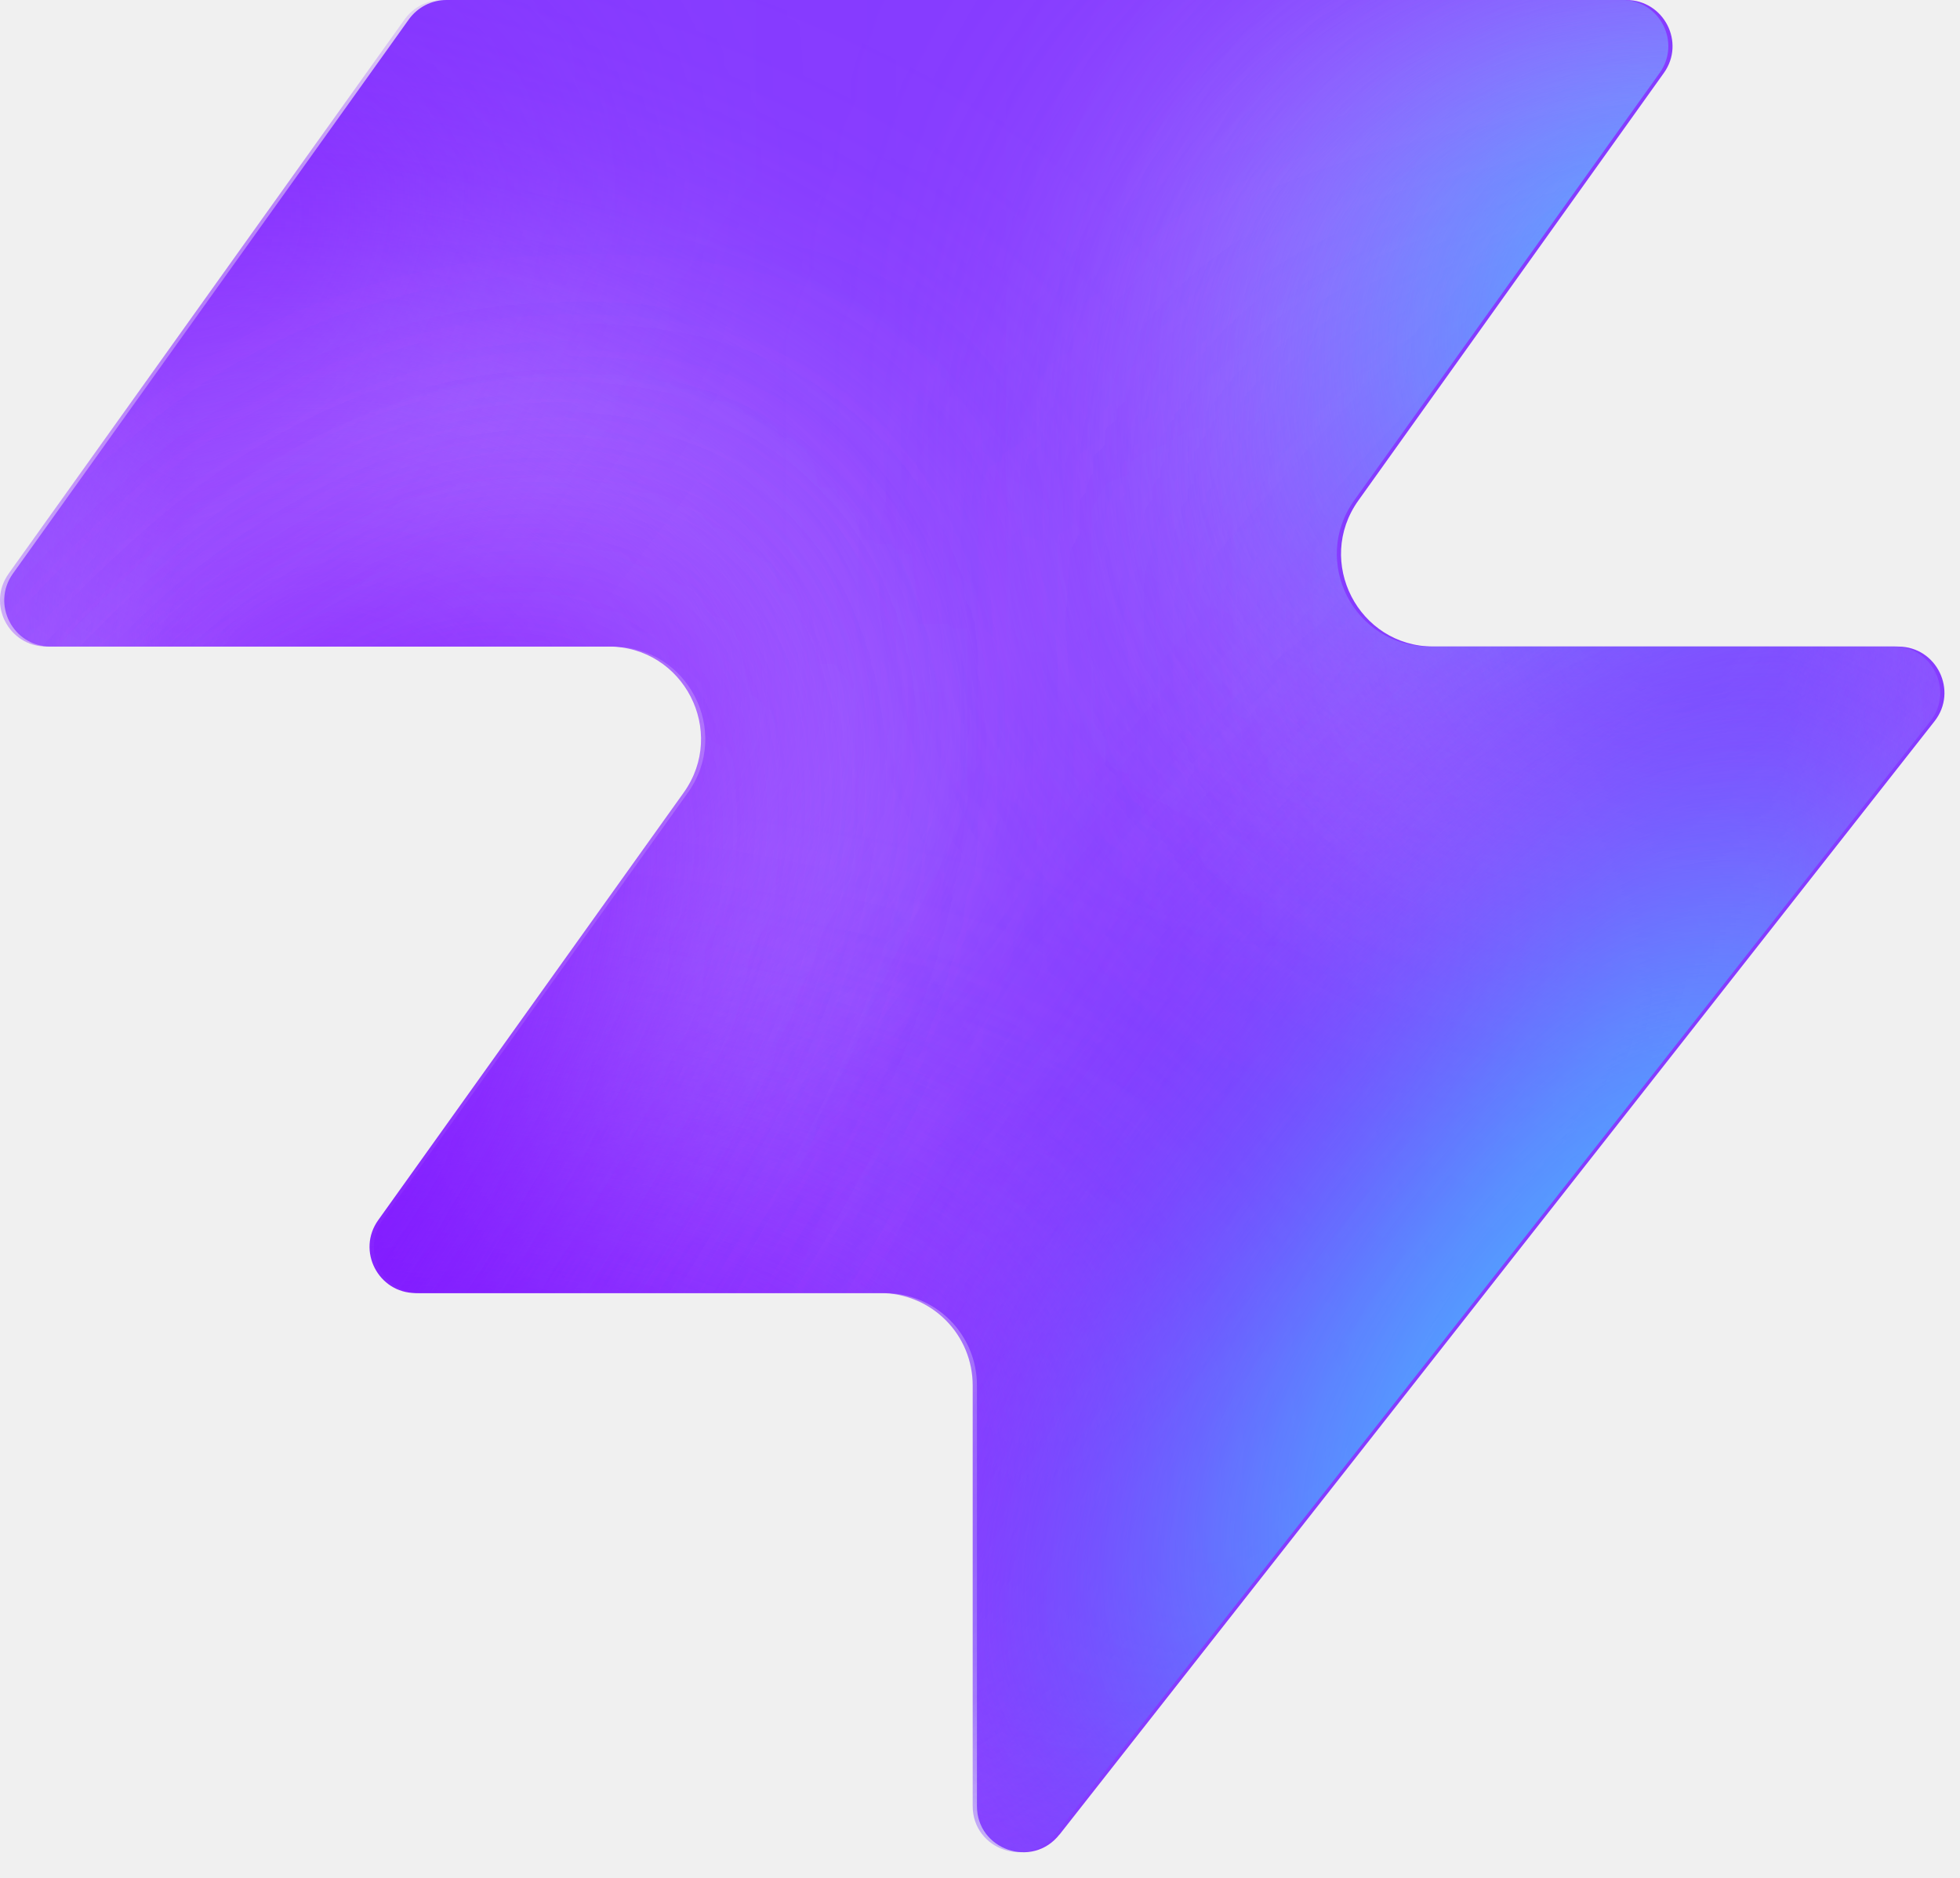
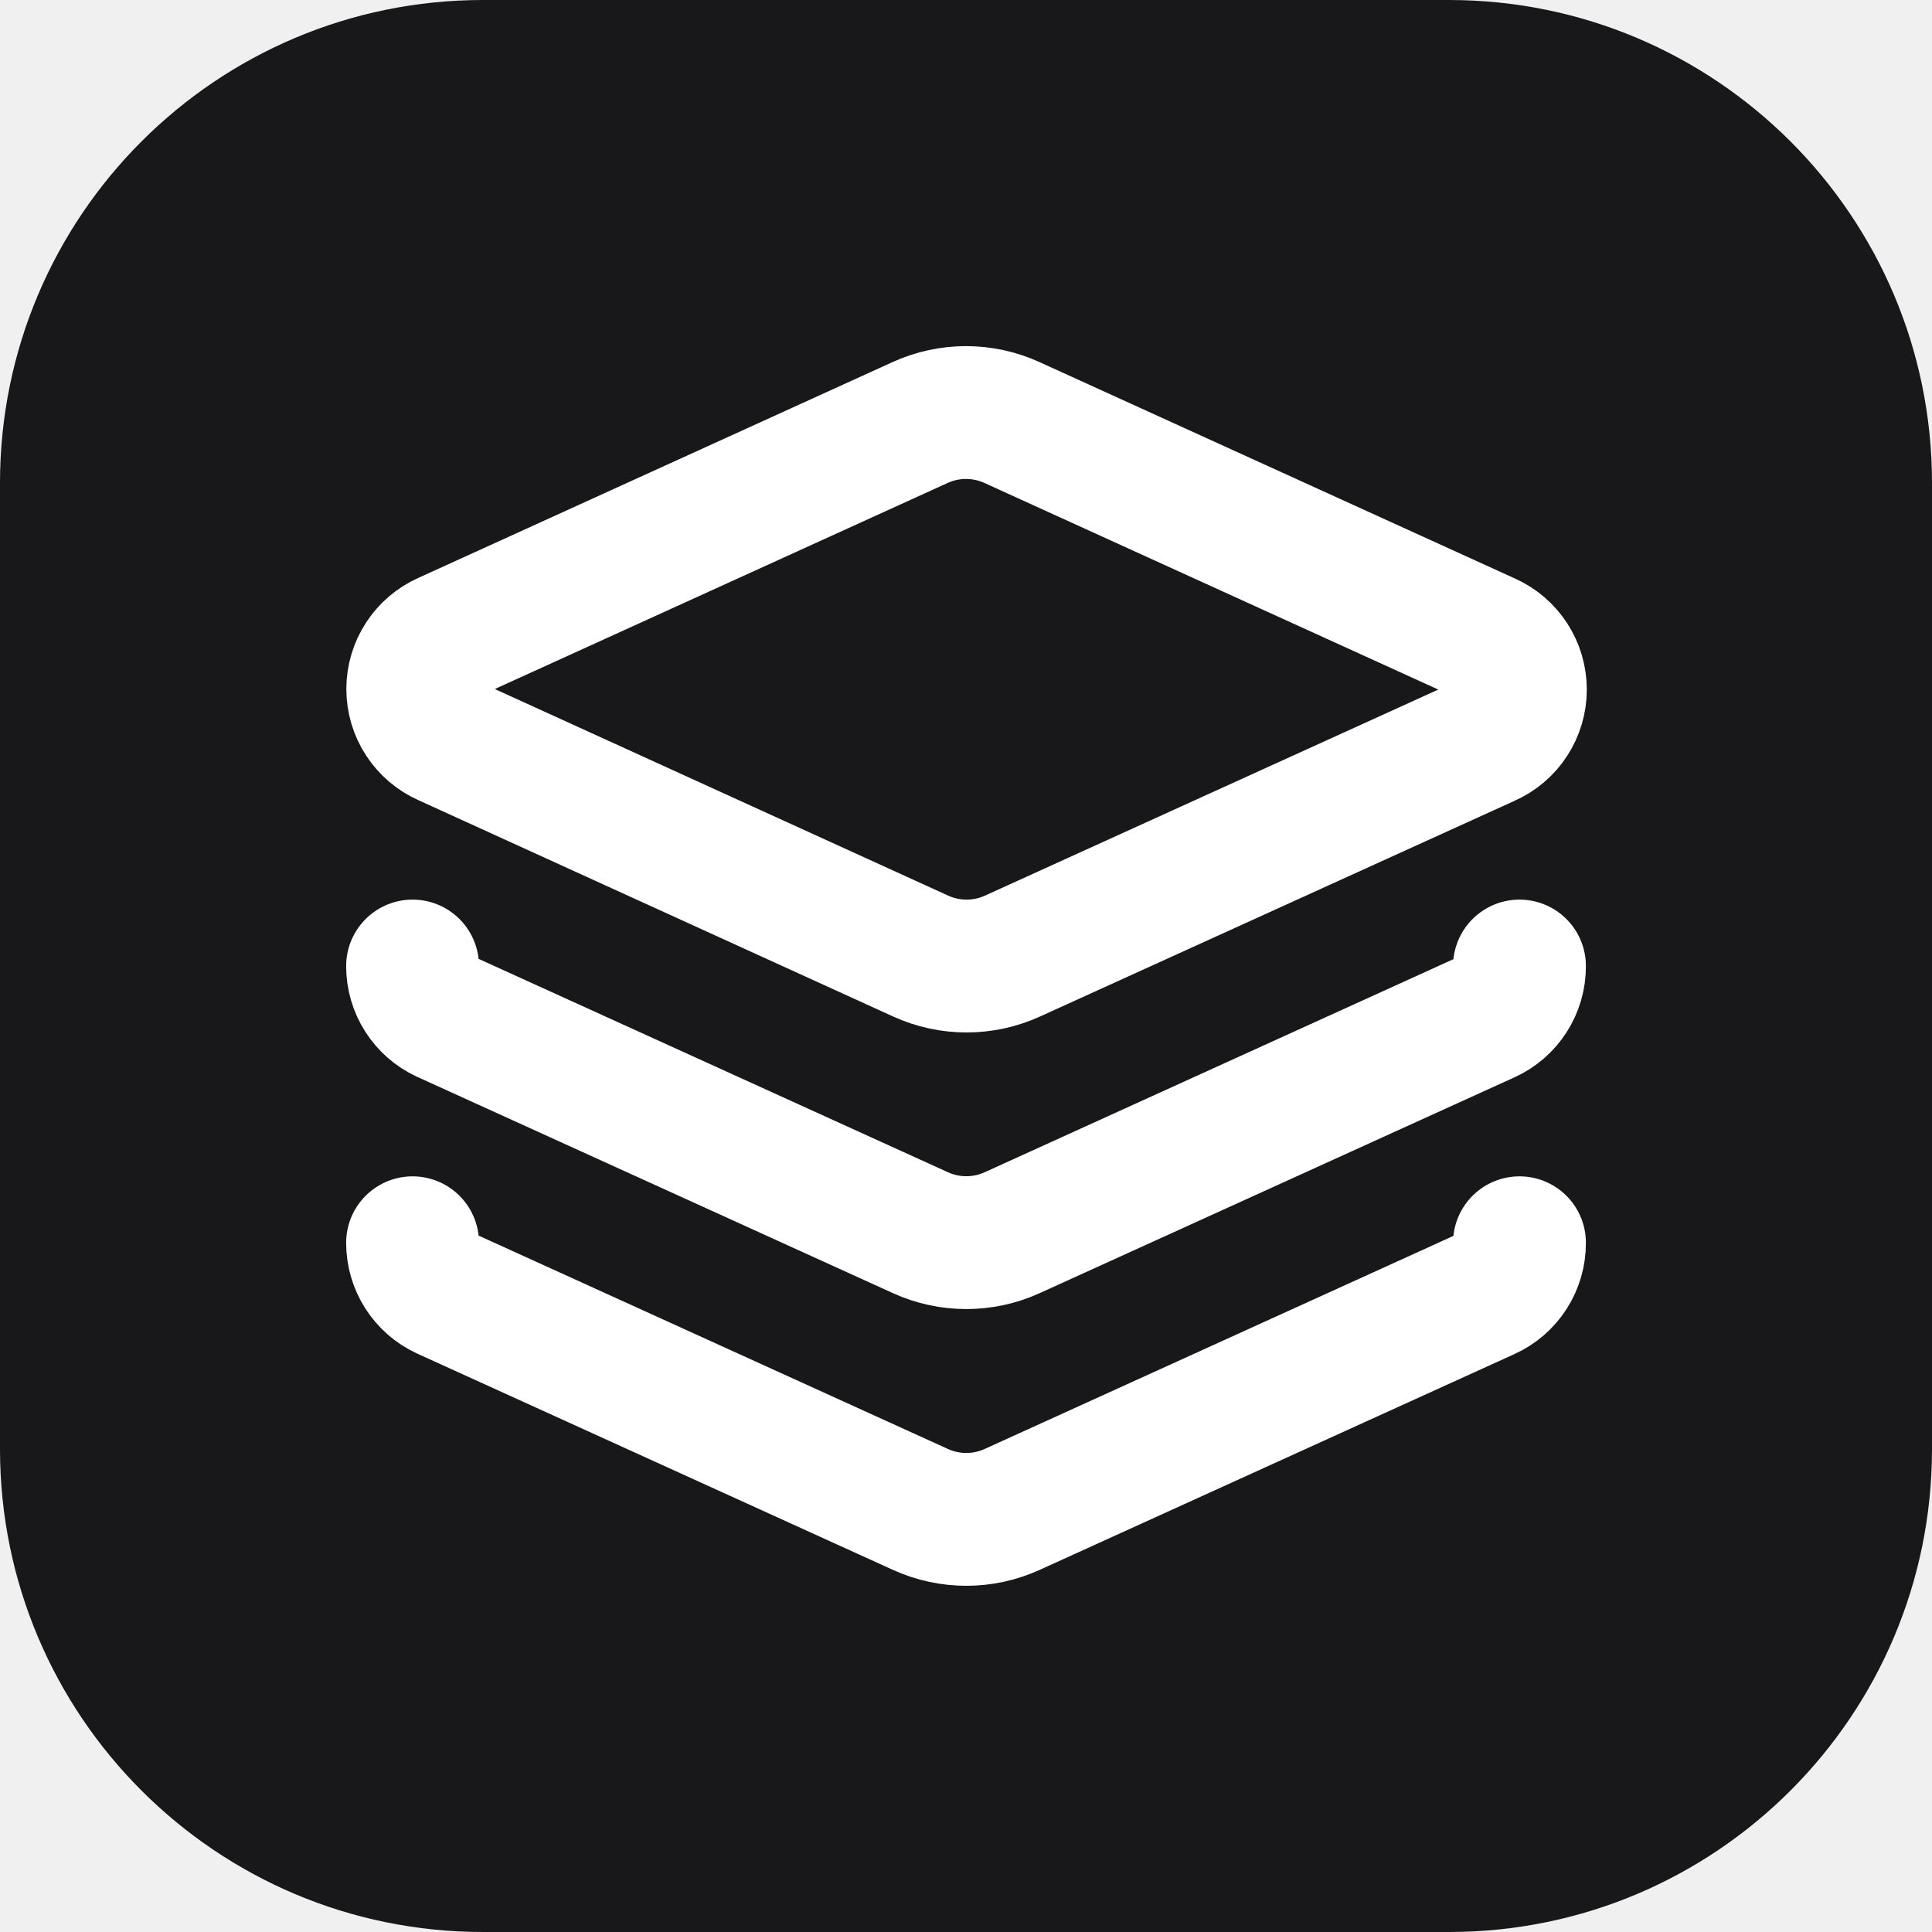
- <svg xmlns="http://www.w3.org/2000/svg" width="48" height="46" fill="none" viewBox="0 0 48 46">
-   <path fill="#863bff" d="M25.946 44.938c-.664.845-2.021.375-2.021-.698V33.937a2.26 2.26 0 0 0-2.262-2.262H10.287c-.92 0-1.456-1.04-.92-1.788l7.48-10.471c1.07-1.497 0-3.578-1.842-3.578H1.237c-.92 0-1.456-1.04-.92-1.788L10.013.474c.214-.297.556-.474.92-.474h28.894c.92 0 1.456 1.04.92 1.788l-7.48 10.471c-1.07 1.498 0 3.579 1.842 3.579h11.377c.943 0 1.473 1.088.89 1.83L25.947 44.94z" style="fill:#863bff;fill:color(display-p3 .525 .23 1);fill-opacity:1" />
-   <mask id="a" width="48" height="46" x="0" y="0" maskUnits="userSpaceOnUse" style="mask-type:alpha">
-     <path fill="#000" d="M25.842 44.938c-.664.844-2.021.375-2.021-.698V33.937a2.26 2.26 0 0 0-2.262-2.262H10.183c-.92 0-1.456-1.04-.92-1.788l7.48-10.471c1.07-1.498 0-3.579-1.842-3.579H1.133c-.92 0-1.456-1.04-.92-1.787L9.91.473c.214-.297.556-.474.92-.474h28.894c.92 0 1.456 1.04.92 1.788l-7.48 10.471c-1.07 1.498 0 3.578 1.842 3.578h11.377c.943 0 1.473 1.088.89 1.832L25.843 44.94z" style="fill:#000;fill-opacity:1" />
-   </mask>
-   <g mask="url(#a)">
-     <g filter="url(#b)">
-       <ellipse cx="5.508" cy="14.704" fill="#ede6ff" rx="5.508" ry="14.704" style="fill:#ede6ff;fill:color(display-p3 .927 .903 1);fill-opacity:1" transform="matrix(.00324 1 1 -.00324 -4.47 31.516)" />
-     </g>
-     <g filter="url(#c)">
-       <ellipse cx="10.399" cy="29.851" fill="#ede6ff" rx="10.399" ry="29.851" style="fill:#ede6ff;fill:color(display-p3 .927 .903 1);fill-opacity:1" transform="matrix(.00324 1 1 -.00324 -39.328 7.883)" />
-     </g>
-     <g filter="url(#d)">
-       <ellipse cx="5.508" cy="30.487" fill="#7e14ff" rx="5.508" ry="30.487" style="fill:#7e14ff;fill:color(display-p3 .492 .077 1);fill-opacity:1" transform="rotate(89.814 -25.913 -14.639)scale(1 -1)" />
-     </g>
-     <g filter="url(#e)">
-       <ellipse cx="5.508" cy="30.599" fill="#7e14ff" rx="5.508" ry="30.599" style="fill:#7e14ff;fill:color(display-p3 .492 .077 1);fill-opacity:1" transform="rotate(89.814 -32.644 -3.334)scale(1 -1)" />
-     </g>
-     <g filter="url(#f)">
-       <ellipse cx="5.508" cy="30.599" fill="#7e14ff" rx="5.508" ry="30.599" style="fill:#7e14ff;fill:color(display-p3 .492 .077 1);fill-opacity:1" transform="matrix(.00324 1 1 -.00324 -34.34 30.47)" />
-     </g>
-     <g filter="url(#g)">
-       <ellipse cx="14.072" cy="22.078" fill="#ede6ff" rx="14.072" ry="22.078" style="fill:#ede6ff;fill:color(display-p3 .927 .903 1);fill-opacity:1" transform="rotate(93.35 24.506 48.493)scale(-1 1)" />
-     </g>
-     <g filter="url(#h)">
-       <ellipse cx="3.47" cy="21.501" fill="#7e14ff" rx="3.47" ry="21.501" style="fill:#7e14ff;fill:color(display-p3 .492 .077 1);fill-opacity:1" transform="rotate(89.009 28.708 47.59)scale(-1 1)" />
-     </g>
-     <g filter="url(#i)">
-       <ellipse cx="3.47" cy="21.501" fill="#7e14ff" rx="3.47" ry="21.501" style="fill:#7e14ff;fill:color(display-p3 .492 .077 1);fill-opacity:1" transform="rotate(89.009 28.708 47.59)scale(-1 1)" />
-     </g>
-     <g filter="url(#j)">
-       <ellipse cx=".387" cy="8.972" fill="#7e14ff" rx="4.407" ry="29.108" style="fill:#7e14ff;fill:color(display-p3 .492 .077 1);fill-opacity:1" transform="rotate(39.51 .387 8.972)" />
-     </g>
-     <g filter="url(#k)">
-       <ellipse cx="47.523" cy="-6.092" fill="#7e14ff" rx="4.407" ry="29.108" style="fill:#7e14ff;fill:color(display-p3 .492 .077 1);fill-opacity:1" transform="rotate(37.892 47.523 -6.092)" />
-     </g>
-     <g filter="url(#l)">
-       <ellipse cx="41.412" cy="6.333" fill="#47bfff" rx="5.971" ry="9.665" style="fill:#47bfff;fill:color(display-p3 .28 .748 1);fill-opacity:1" transform="rotate(37.892 41.412 6.333)" />
-     </g>
-     <g filter="url(#m)">
-       <ellipse cx="-1.879" cy="38.332" fill="#7e14ff" rx="4.407" ry="29.108" style="fill:#7e14ff;fill:color(display-p3 .492 .077 1);fill-opacity:1" transform="rotate(37.892 -1.88 38.332)" />
-     </g>
-     <g filter="url(#n)">
-       <ellipse cx="-1.879" cy="38.332" fill="#7e14ff" rx="4.407" ry="29.108" style="fill:#7e14ff;fill:color(display-p3 .492 .077 1);fill-opacity:1" transform="rotate(37.892 -1.88 38.332)" />
-     </g>
-     <g filter="url(#o)">
-       <ellipse cx="35.651" cy="29.907" fill="#7e14ff" rx="4.407" ry="29.108" style="fill:#7e14ff;fill:color(display-p3 .492 .077 1);fill-opacity:1" transform="rotate(37.892 35.651 29.907)" />
-     </g>
-     <g filter="url(#p)">
-       <ellipse cx="38.418" cy="32.4" fill="#47bfff" rx="5.971" ry="15.297" style="fill:#47bfff;fill:color(display-p3 .28 .748 1);fill-opacity:1" transform="rotate(37.892 38.418 32.4)" />
-     </g>
+ <svg xmlns="http://www.w3.org/2000/svg" viewBox="0 0 32 32">
+   <rect width="32" height="32" rx="8" fill="#18181b" />
+   <g transform="translate(5 5) scale(.9167)" fill="none" stroke="#fff" stroke-width="2.4" stroke-linecap="round" stroke-linejoin="round">
+     <path d="M12.83 2.18a2 2 0 0 0-1.66 0L2.6 6.08a1 1 0 0 0 0 1.83l8.58 3.91a2 2 0 0 0 1.66 0l8.58-3.9a1 1 0 0 0 0-1.83z" />
+     <path d="M2 12a1 1 0 0 0 .58.91l8.6 3.91a2 2 0 0 0 1.65 0l8.58-3.9A1 1 0 0 0 22 12" />
+     <path d="M2 17a1 1 0 0 0 .58.91l8.6 3.91a2 2 0 0 0 1.65 0l8.58-3.9A1 1 0 0 0 22 17" />
  </g>
-   <defs>
-     <filter id="b" width="60.045" height="41.654" x="-19.77" y="16.149" color-interpolation-filters="sRGB" filterUnits="userSpaceOnUse">
-       <feFlood flood-opacity="0" result="BackgroundImageFix" />
-       <feBlend in="SourceGraphic" in2="BackgroundImageFix" result="shape" />
-       <feGaussianBlur result="effect1_foregroundBlur_2002_17158" stdDeviation="7.659" />
-     </filter>
-     <filter id="c" width="90.34" height="51.437" x="-54.613" y="-7.533" color-interpolation-filters="sRGB" filterUnits="userSpaceOnUse">
-       <feFlood flood-opacity="0" result="BackgroundImageFix" />
-       <feBlend in="SourceGraphic" in2="BackgroundImageFix" result="shape" />
-       <feGaussianBlur result="effect1_foregroundBlur_2002_17158" stdDeviation="7.659" />
-     </filter>
-     <filter id="d" width="79.355" height="29.4" x="-49.64" y="2.03" color-interpolation-filters="sRGB" filterUnits="userSpaceOnUse">
-       <feFlood flood-opacity="0" result="BackgroundImageFix" />
-       <feBlend in="SourceGraphic" in2="BackgroundImageFix" result="shape" />
-       <feGaussianBlur result="effect1_foregroundBlur_2002_17158" stdDeviation="4.596" />
-     </filter>
-     <filter id="e" width="79.579" height="29.4" x="-45.045" y="20.029" color-interpolation-filters="sRGB" filterUnits="userSpaceOnUse">
-       <feFlood flood-opacity="0" result="BackgroundImageFix" />
-       <feBlend in="SourceGraphic" in2="BackgroundImageFix" result="shape" />
-       <feGaussianBlur result="effect1_foregroundBlur_2002_17158" stdDeviation="4.596" />
-     </filter>
-     <filter id="f" width="79.579" height="29.4" x="-43.513" y="21.178" color-interpolation-filters="sRGB" filterUnits="userSpaceOnUse">
-       <feFlood flood-opacity="0" result="BackgroundImageFix" />
-       <feBlend in="SourceGraphic" in2="BackgroundImageFix" result="shape" />
-       <feGaussianBlur result="effect1_foregroundBlur_2002_17158" stdDeviation="4.596" />
-     </filter>
-     <filter id="g" width="74.749" height="58.852" x="15.756" y="-17.901" color-interpolation-filters="sRGB" filterUnits="userSpaceOnUse">
-       <feFlood flood-opacity="0" result="BackgroundImageFix" />
-       <feBlend in="SourceGraphic" in2="BackgroundImageFix" result="shape" />
-       <feGaussianBlur result="effect1_foregroundBlur_2002_17158" stdDeviation="7.659" />
-     </filter>
-     <filter id="h" width="61.377" height="25.362" x="23.548" y="2.284" color-interpolation-filters="sRGB" filterUnits="userSpaceOnUse">
-       <feFlood flood-opacity="0" result="BackgroundImageFix" />
-       <feBlend in="SourceGraphic" in2="BackgroundImageFix" result="shape" />
-       <feGaussianBlur result="effect1_foregroundBlur_2002_17158" stdDeviation="4.596" />
-     </filter>
-     <filter id="i" width="61.377" height="25.362" x="23.548" y="2.284" color-interpolation-filters="sRGB" filterUnits="userSpaceOnUse">
-       <feFlood flood-opacity="0" result="BackgroundImageFix" />
-       <feBlend in="SourceGraphic" in2="BackgroundImageFix" result="shape" />
-       <feGaussianBlur result="effect1_foregroundBlur_2002_17158" stdDeviation="4.596" />
-     </filter>
-     <filter id="j" width="56.045" height="63.649" x="-27.636" y="-22.853" color-interpolation-filters="sRGB" filterUnits="userSpaceOnUse">
-       <feFlood flood-opacity="0" result="BackgroundImageFix" />
-       <feBlend in="SourceGraphic" in2="BackgroundImageFix" result="shape" />
-       <feGaussianBlur result="effect1_foregroundBlur_2002_17158" stdDeviation="4.596" />
-     </filter>
-     <filter id="k" width="54.814" height="64.646" x="20.116" y="-38.415" color-interpolation-filters="sRGB" filterUnits="userSpaceOnUse">
-       <feFlood flood-opacity="0" result="BackgroundImageFix" />
-       <feBlend in="SourceGraphic" in2="BackgroundImageFix" result="shape" />
-       <feGaussianBlur result="effect1_foregroundBlur_2002_17158" stdDeviation="4.596" />
-     </filter>
-     <filter id="l" width="33.541" height="35.313" x="24.641" y="-11.323" color-interpolation-filters="sRGB" filterUnits="userSpaceOnUse">
-       <feFlood flood-opacity="0" result="BackgroundImageFix" />
-       <feBlend in="SourceGraphic" in2="BackgroundImageFix" result="shape" />
-       <feGaussianBlur result="effect1_foregroundBlur_2002_17158" stdDeviation="4.596" />
-     </filter>
-     <filter id="m" width="54.814" height="64.646" x="-29.286" y="6.009" color-interpolation-filters="sRGB" filterUnits="userSpaceOnUse">
-       <feFlood flood-opacity="0" result="BackgroundImageFix" />
-       <feBlend in="SourceGraphic" in2="BackgroundImageFix" result="shape" />
-       <feGaussianBlur result="effect1_foregroundBlur_2002_17158" stdDeviation="4.596" />
-     </filter>
-     <filter id="n" width="54.814" height="64.646" x="-29.286" y="6.009" color-interpolation-filters="sRGB" filterUnits="userSpaceOnUse">
-       <feFlood flood-opacity="0" result="BackgroundImageFix" />
-       <feBlend in="SourceGraphic" in2="BackgroundImageFix" result="shape" />
-       <feGaussianBlur result="effect1_foregroundBlur_2002_17158" stdDeviation="4.596" />
-     </filter>
-     <filter id="o" width="54.814" height="64.646" x="8.244" y="-2.416" color-interpolation-filters="sRGB" filterUnits="userSpaceOnUse">
-       <feFlood flood-opacity="0" result="BackgroundImageFix" />
-       <feBlend in="SourceGraphic" in2="BackgroundImageFix" result="shape" />
-       <feGaussianBlur result="effect1_foregroundBlur_2002_17158" stdDeviation="4.596" />
-     </filter>
-     <filter id="p" width="39.409" height="43.623" x="18.713" y="10.588" color-interpolation-filters="sRGB" filterUnits="userSpaceOnUse">
-       <feFlood flood-opacity="0" result="BackgroundImageFix" />
-       <feBlend in="SourceGraphic" in2="BackgroundImageFix" result="shape" />
-       <feGaussianBlur result="effect1_foregroundBlur_2002_17158" stdDeviation="4.596" />
-     </filter>
-   </defs>
</svg>
